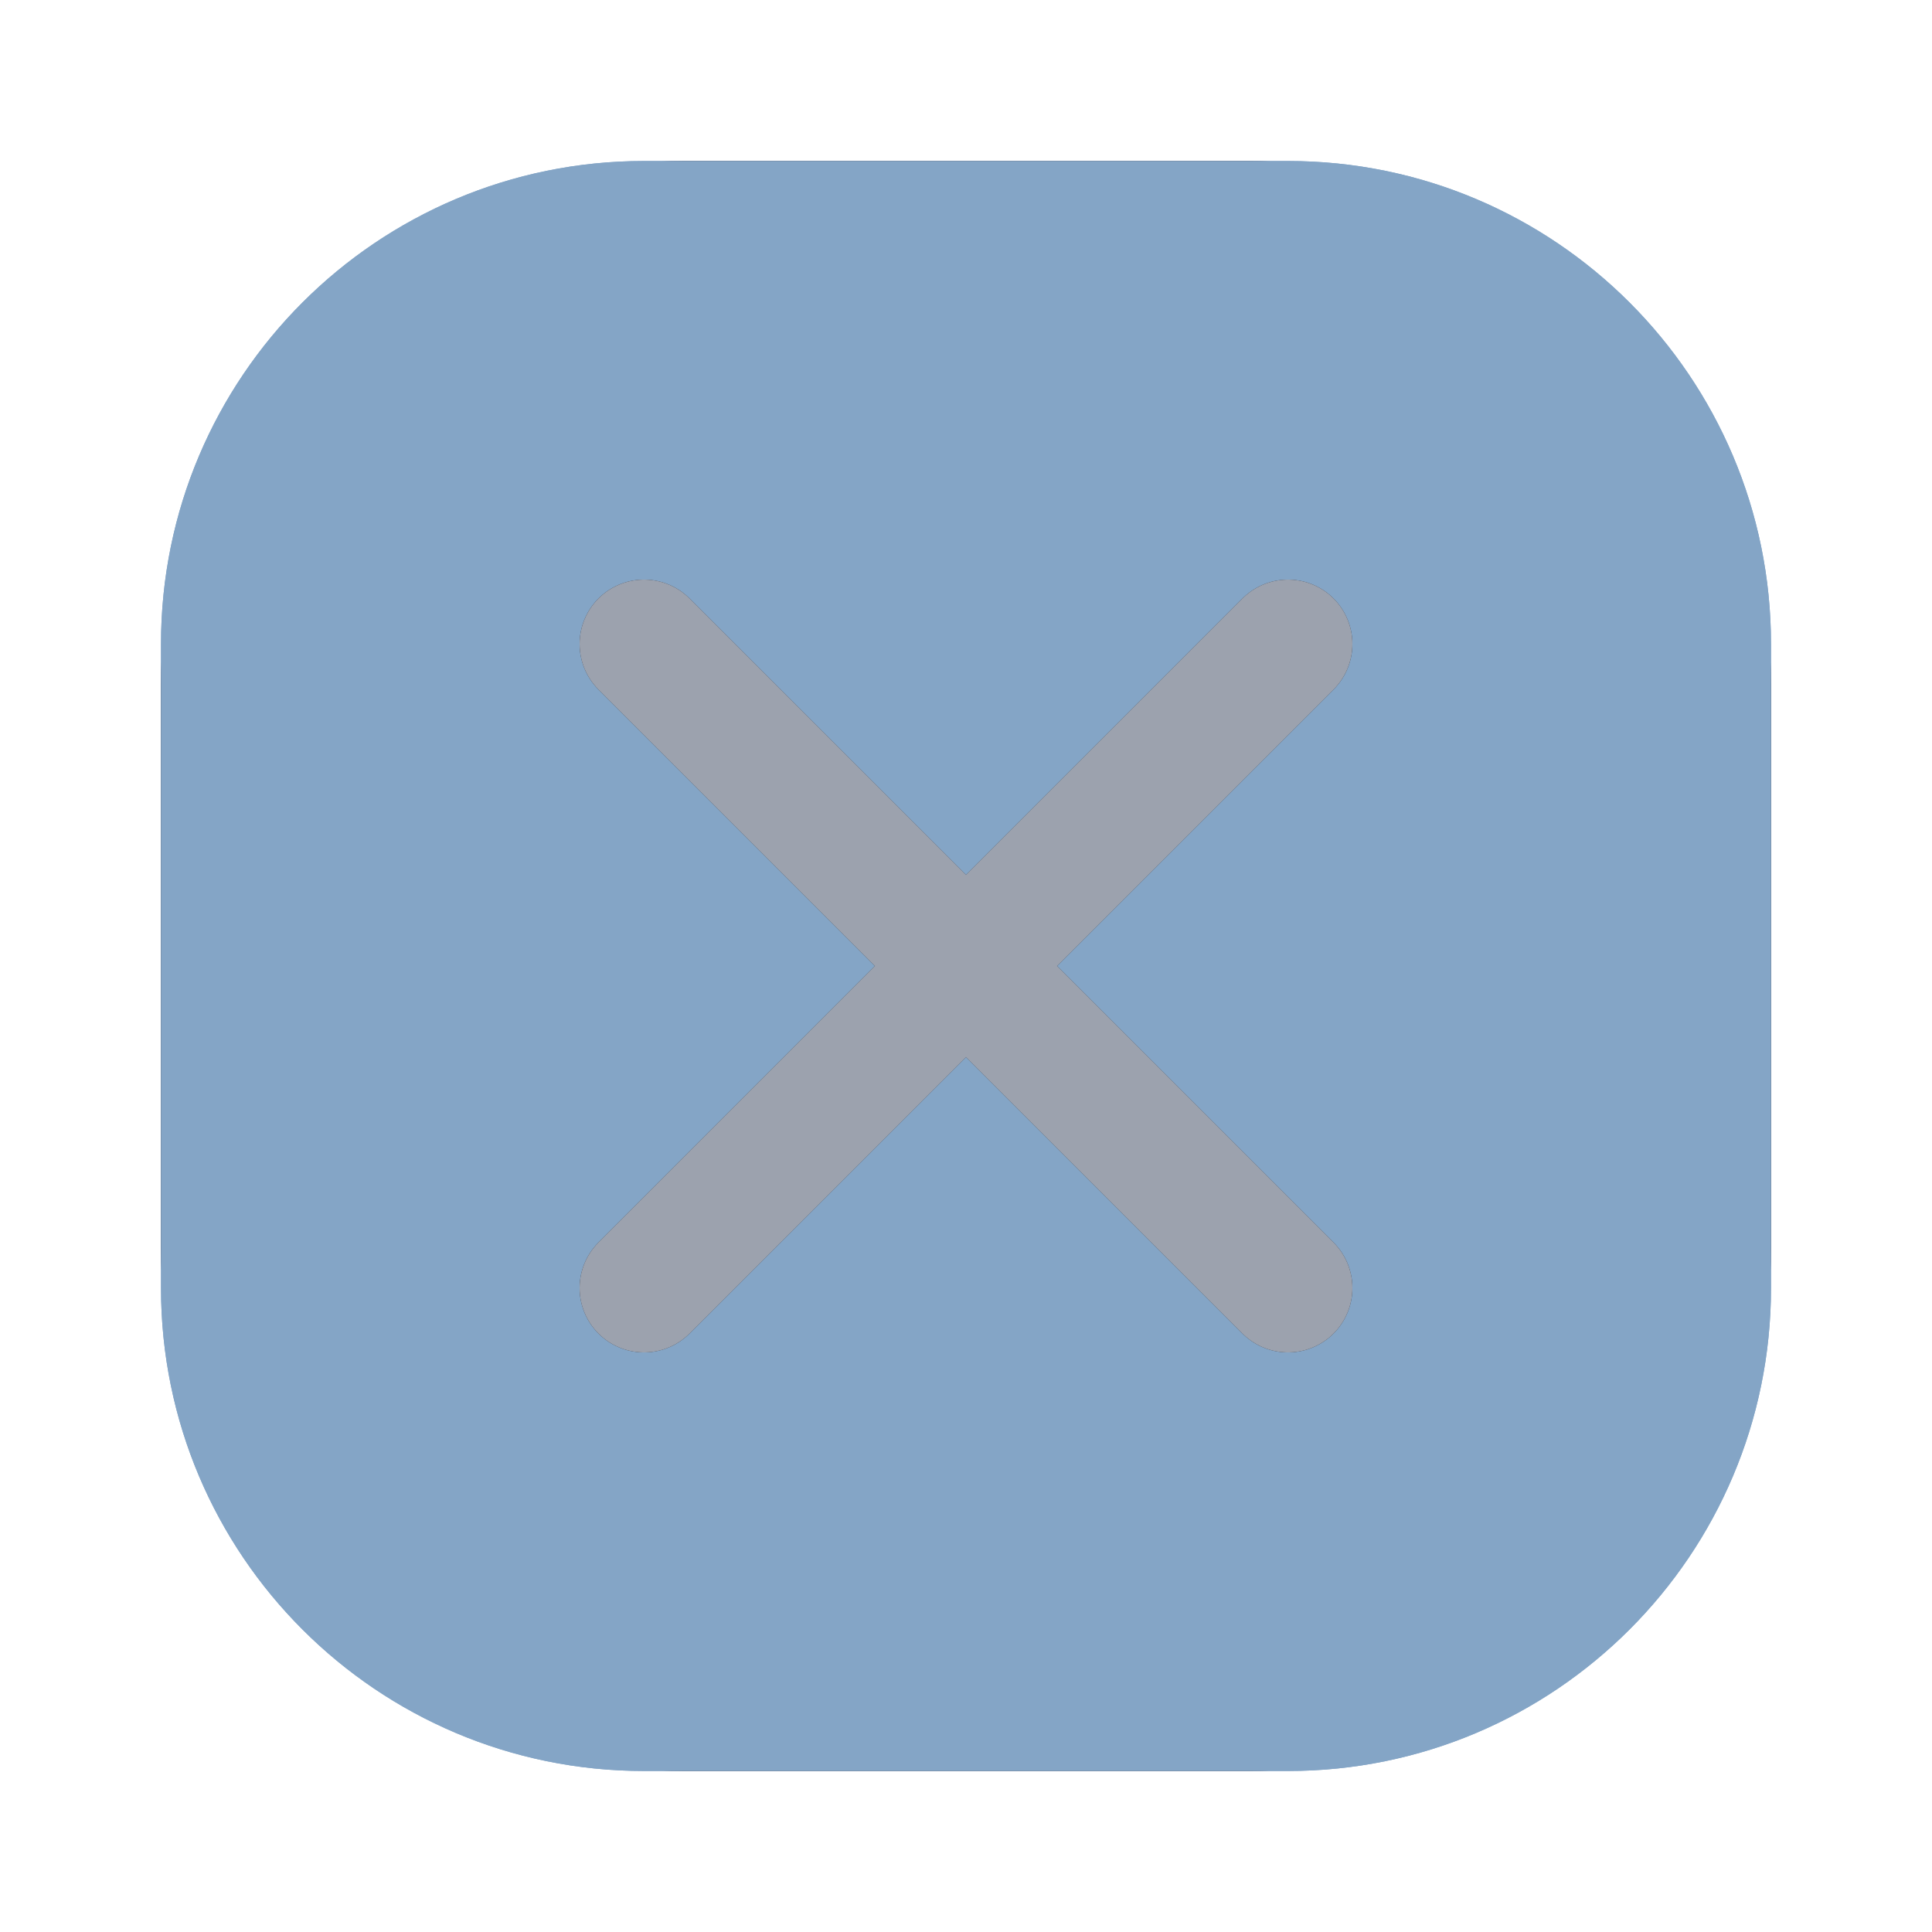
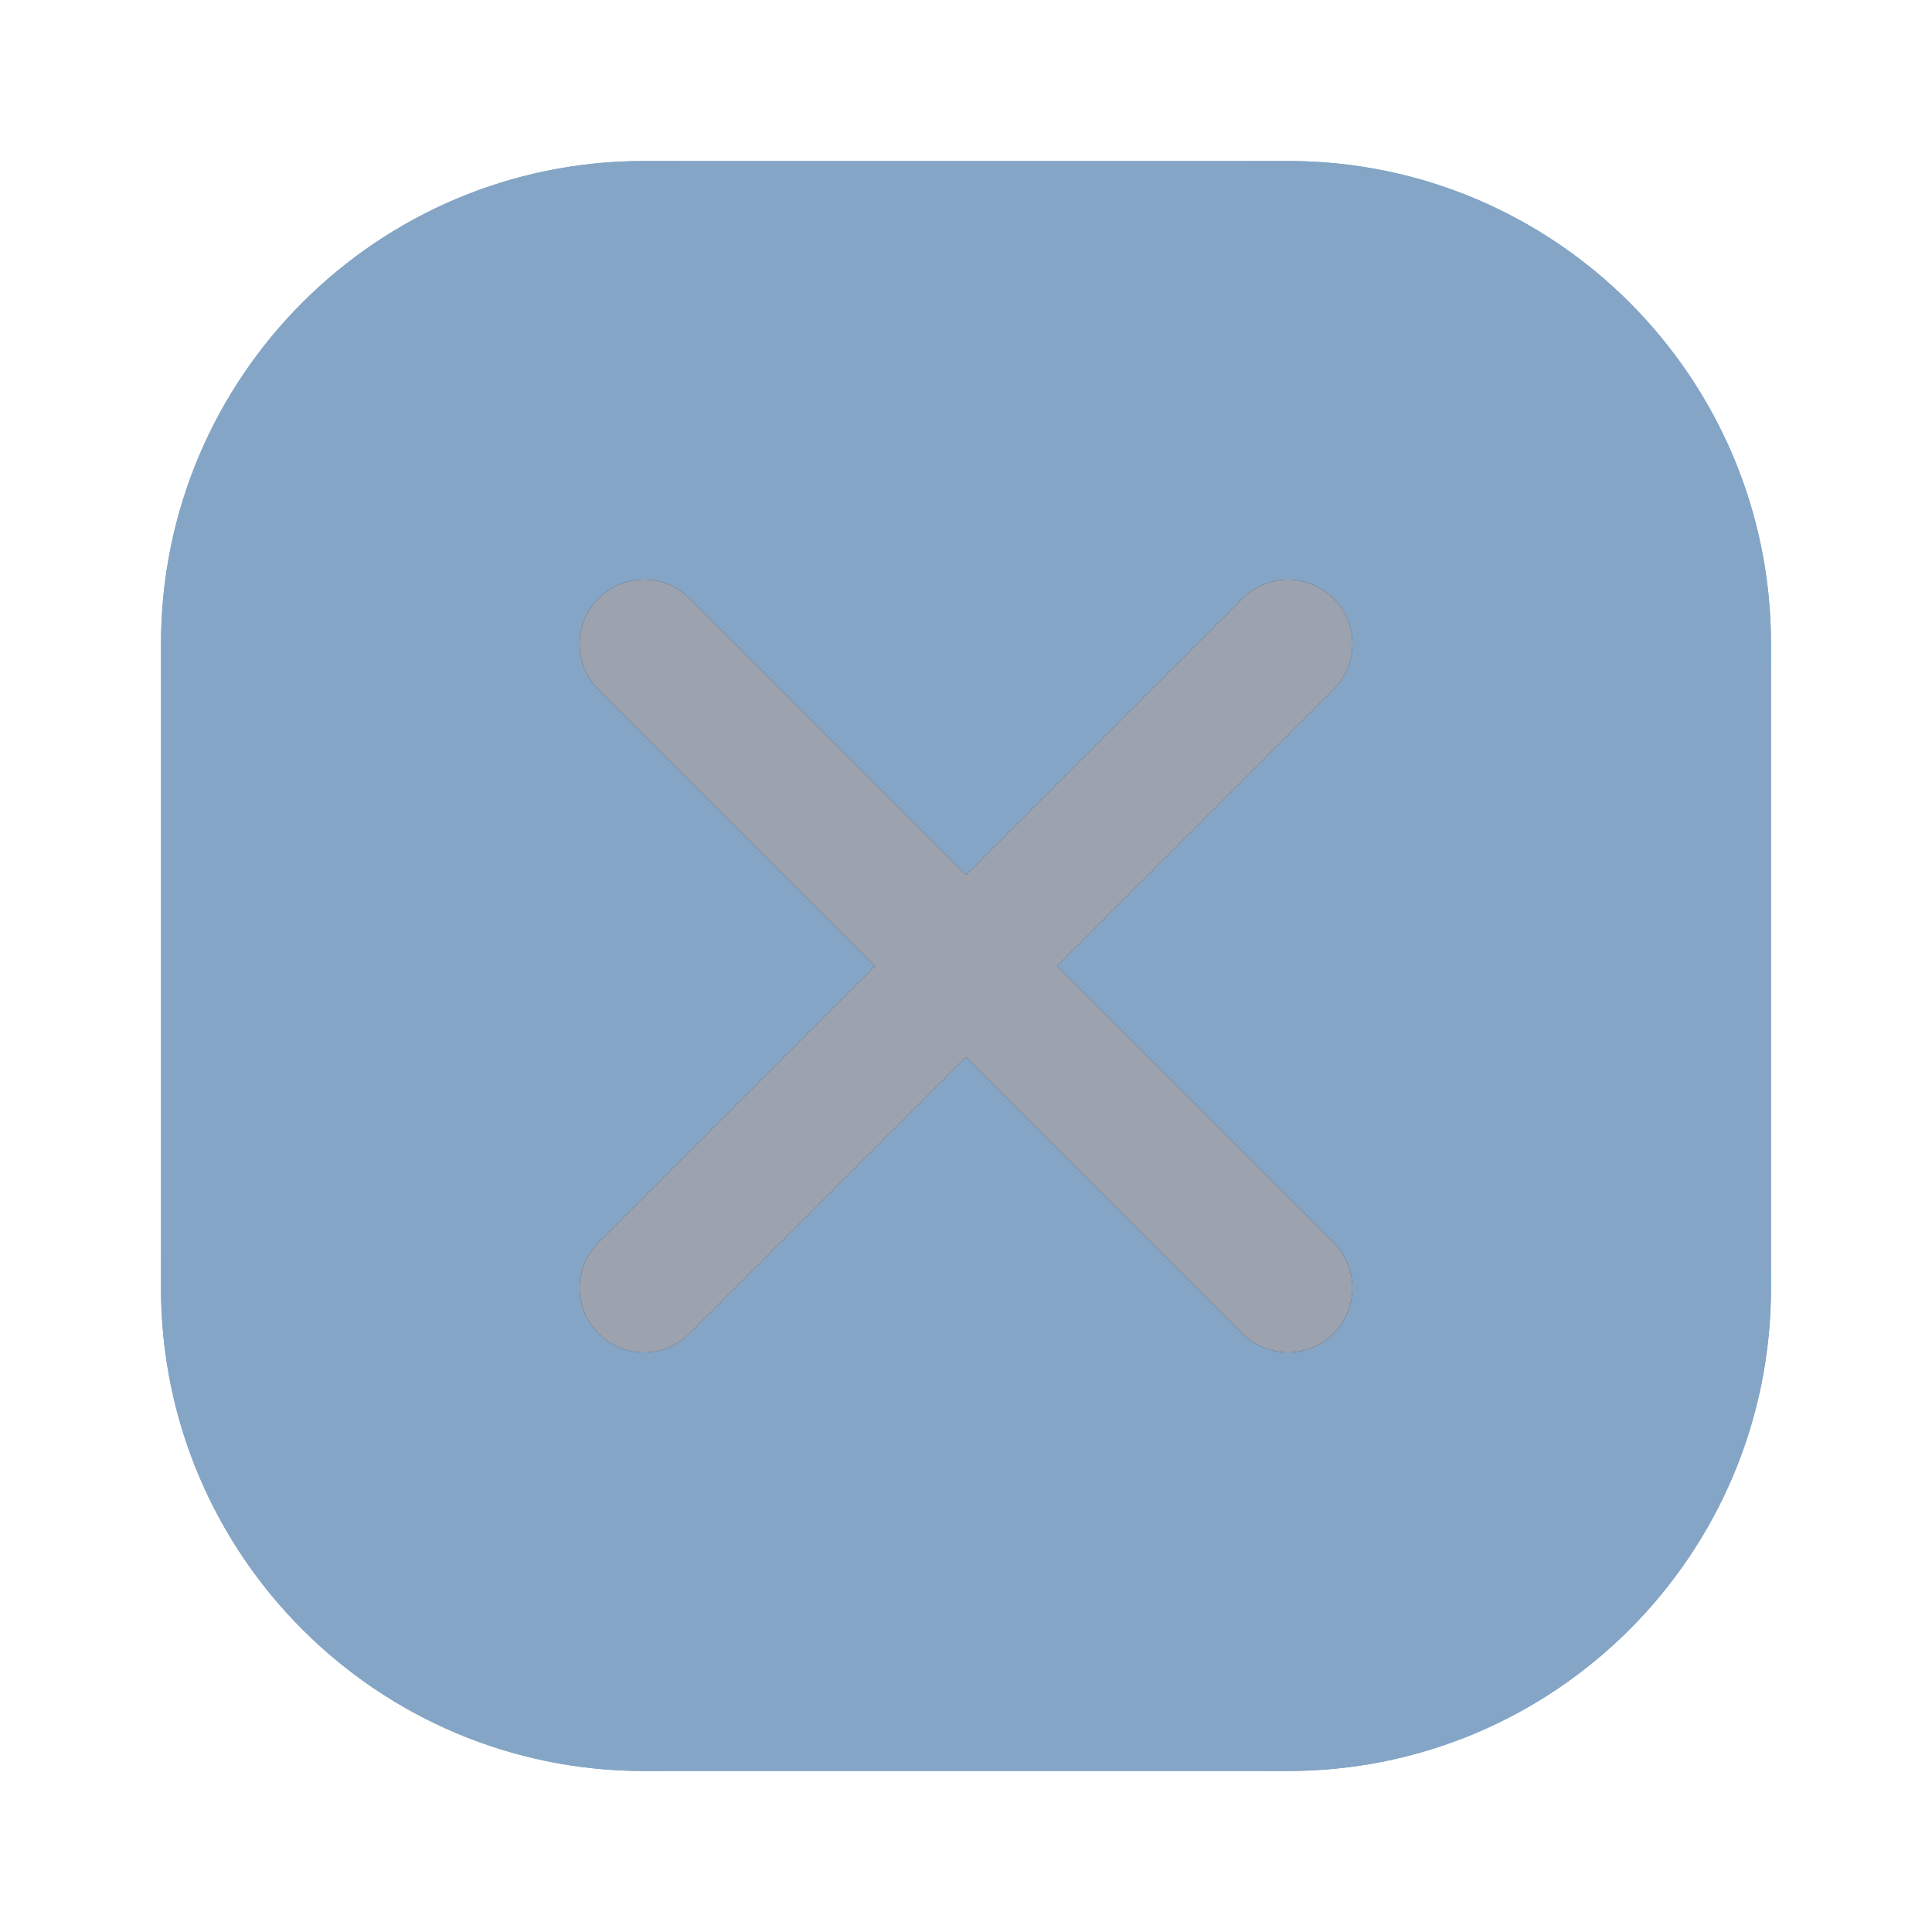
<svg xmlns="http://www.w3.org/2000/svg" width="24" height="24" viewBox="0 0 24 24" version="1.1">
  <g id="active-center">
    <rect x="0" y="0" width="24" height="24" fill="none" stroke="none" />
    <path d="M 8,8 L 16,16 M 16,8 L 8,16" fill="none" stroke="#ECEFF4" stroke-linecap="round" stroke-linejoin="round" stroke-width="1.6" />
  </g>
  <g id="hover-center">
    <rect x="0" y="0" width="24" height="24" fill="none" stroke="none" />
    <rect x="2.5" y="2.5" width="19" height="19" rx="6" fill="none" stroke="#F3B2B8" stroke-width="1" />
    <path d="M 8,8 L 16,16 M 16,8 L 8,16" fill="none" stroke="#F3B2B8" stroke-linecap="round" stroke-linejoin="round" stroke-width="1.6" />
  </g>
  <g id="pressed-center">
    <rect x="0" y="0" width="24" height="24" fill="none" stroke="none" />
    <rect x="2" y="2" width="20" height="20" rx="6" fill="#84A5C6" />
    <path d="M 8,8 L 16,16 M 16,8 L 8,16" fill="none" stroke="#2E3440" stroke-linecap="round" stroke-linejoin="round" stroke-width="1.6" />
  </g>
  <g id="deactivated-center">
    <rect x="0" y="0" width="24" height="24" fill="none" stroke="none" />
    <path d="M 8,8 L 16,16 M 16,8 L 8,16" fill="none" stroke="#A1A7B4" stroke-linecap="round" stroke-linejoin="round" stroke-width="1.6" />
  </g>
  <g id="inactive-center">
    <rect x="0" y="0" width="24" height="24" fill="none" stroke="none" />
    <path d="M 8,8 L 16,16 M 16,8 L 8,16" fill="none" stroke="#D8DEE9" stroke-linecap="round" stroke-linejoin="round" stroke-width="1.6" />
  </g>
  <g id="hover-inactive-center">
    <rect x="0" y="0" width="24" height="24" fill="none" stroke="none" />
-     <rect x="2.5" y="2.5" width="19" height="19" rx="6" fill="none" stroke="#464C5C" stroke-width="1" />
+     <rect x="2.5" y="2.5" width="19" height="19" rx="6" fill="none" stroke="#D8DEE9" stroke-width="1" />
    <path d="M 8,8 L 16,16 M 16,8 L 8,16" fill="none" stroke="#D8DEE9" stroke-linecap="round" stroke-linejoin="round" stroke-width="1.6" />
  </g>
  <g id="pressed-inactive-center">
    <rect x="0" y="0" width="24" height="24" fill="none" stroke="none" />
    <rect x="2" y="2" width="20" height="20" rx="6" fill="#84A5C6" />
    <path d="M 8,8 L 16,16 M 16,8 L 8,16" fill="none" stroke="#2E3440" stroke-linecap="round" stroke-linejoin="round" stroke-width="1.6" />
  </g>
  <g id="deactivated-inactive-center">
    <rect x="0" y="0" width="24" height="24" fill="none" stroke="none" />
    <path d="M 8,8 L 16,16 M 16,8 L 8,16" fill="none" stroke="#9CA2AE" stroke-linecap="round" stroke-linejoin="round" stroke-width="1.6" />
  </g>
</svg>
